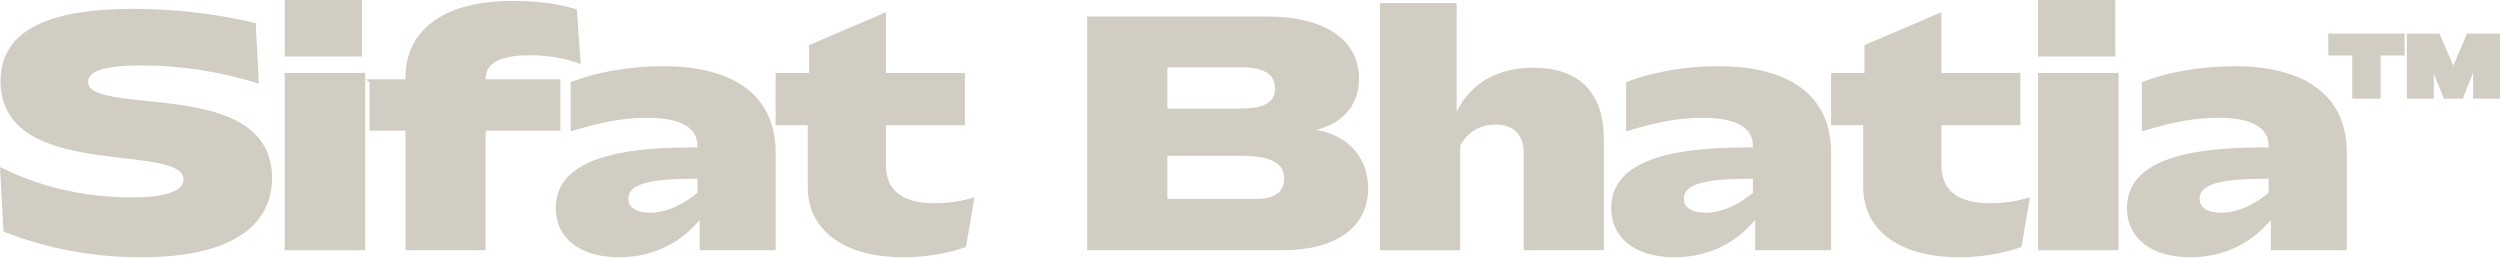
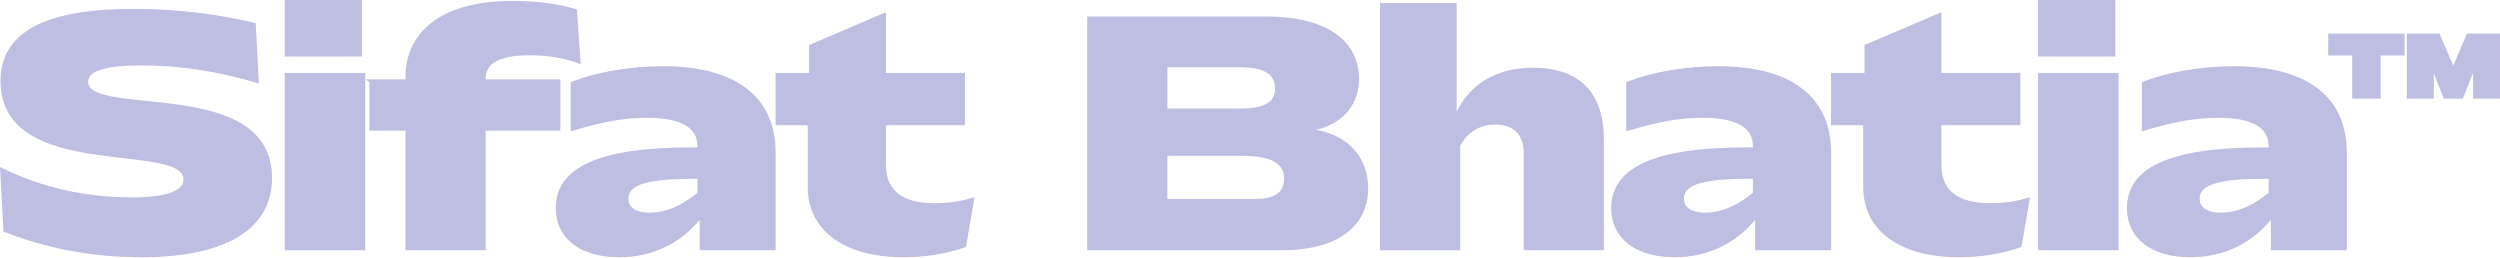
<svg xmlns="http://www.w3.org/2000/svg" id="Layer_1" data-name="Layer 1" viewBox="0 0 1973.1 203.04">
-   <path d="M105.24,8.51c39.75,0,70.78,5.32,95.14,10.89l2.31,44.51c-28.72-8.71-59.5-13.79-91.04-13.79s-43.6,5.32-43.6,14.51c0,30.48,145.15-3.87,145.15,75.71,0,40.15-36.67,61.2-101.81,61.2-40.52,0-76.17-7.74-107.2-19.83l-2.56-47.41c30.01,14.51,64.37,22.98,102.07,22.98,30.26,0,42.57-6.05,42.57-15.72,0-32.17-144.64,1.45-144.38-77.89C2.15,26.17,36.77,8.51,105.24,8.51Z" style="fill: #d1cdc2; stroke: #d1cdc2; stroke-miterlimit: 10; stroke-width: 3px;" />
-   <path d="M284.17,1.5v41.61h-57.96V1.5h57.96ZM286.74,59.07v136.91h-60.52V59.07h60.52Z" style="fill: #d1cdc2; stroke: #d1cdc2; stroke-miterlimit: 10; stroke-width: 3px;" />
-   <path d="M293.05,64.15h28.47v-3.14c0-34.35,26.93-58.78,82.84-58.78,20,0,34.88,2.18,49.5,6.29l2.82,39.91c-12.05-4.35-24.88-6.29-38.98-6.29-23.34,0-35.9,6.29-35.9,20.08v1.94h58.98v37.49h-58.98v94.34h-60.27v-94.34h-28.47v-37.49Z" style="fill: #d1cdc2; stroke: #d1cdc2; stroke-miterlimit: 10; stroke-width: 3px;" />
-   <path d="M545.53,117.85h6.41v-2.66c0-15.24-13.59-23.71-40.78-23.71-17.95,0-34.11,2.66-59.24,10.16v-35.8c18.72-7.26,44.88-12.09,71.29-12.09,56.42,0,87.45,23.46,87.45,66.52v75.71h-56.93v-26.85c-15.13,20.32-37.7,32.41-65.14,32.41-29.75,0-48.47-14.27-48.47-37.25,0-30.48,32.06-46.44,105.4-46.44ZM512.96,169.37c11.03,0,23.85-4.11,38.98-16.45v-13.3h-5.39c-38.21,0-52.06,5.56-52.06,17.17,0,8.47,7.44,12.58,18.46,12.58Z" style="fill: #d1cdc2; stroke: #d1cdc2; stroke-miterlimit: 10; stroke-width: 3px;" />
-   <path d="M639.01,97.29h-25.39v-38.22h26.41v-22.5l57.7-24.67v47.17h62.32v38.22h-62.32v32.9c0,22.25,15.13,31.69,40.26,31.69,8.72,0,18.72-.97,29.24-4.11l-6.16,36.04c-14.36,5.08-31.8,7.74-48.21,7.74-43.6,0-73.86-19.11-73.86-53.94v-50.31Z" style="fill: #d1cdc2; stroke: #d1cdc2; stroke-miterlimit: 10; stroke-width: 3px;" />
-   <path d="M859.56,14.56h140.79c45.65,0,70.78,18.63,70.78,47.65,0,22.5-15.9,38.46-44.37,40.64,32.06.48,51.55,19.35,51.55,45.72,0,29.03-23.34,47.41-66.17,47.41h-152.59V14.56ZM1007.79,69.96c0-13.06-10-18.38-29.75-18.38h-58.21v35.56h59.24c18.98,0,28.72-5.08,28.72-17.17ZM1014.97,140.83c0-13.3-11.8-19.35-34.88-19.35h-60.27v37.01h71.81c14.62,0,23.34-5.56,23.34-17.66Z" style="fill: #d1cdc2; stroke: #d1cdc2; stroke-miterlimit: 10; stroke-width: 3px;" />
-   <path d="M1090.7,3.92h57.45v91.19c10.77-27.58,33.34-40.15,62.06-40.15,34.88,0,54.11,18.63,54.11,54.67v86.36h-60.27v-75.71c0-15.24-9.23-23.46-23.85-23.46-12.05,0-22.57,5.56-29.24,17.66v81.52h-60.27V3.92Z" style="fill: #d1cdc2; stroke: #d1cdc2; stroke-miterlimit: 10; stroke-width: 3px;" />
-   <path d="M1378.55,117.85h6.41v-2.66c0-15.24-13.59-23.71-40.78-23.71-17.95,0-34.11,2.66-59.24,10.16v-35.8c18.72-7.26,44.88-12.09,71.29-12.09,56.42,0,87.45,23.46,87.45,66.52v75.71h-56.93v-26.85c-15.13,20.32-37.7,32.41-65.14,32.41-29.75,0-48.47-14.27-48.47-37.25,0-30.48,32.06-46.44,105.4-46.44ZM1345.98,169.37c11.03,0,23.85-4.11,38.98-16.45v-13.3h-5.39c-38.21,0-52.06,5.56-52.06,17.17,0,8.47,7.44,12.58,18.46,12.58Z" style="fill: #d1cdc2; stroke: #d1cdc2; stroke-miterlimit: 10; stroke-width: 3px;" />
-   <path d="M1472.03,97.29h-25.39v-38.22h26.41v-22.5l57.7-24.67v47.17h62.32v38.22h-62.32v32.9c0,22.25,15.13,31.69,40.26,31.69,8.72,0,18.72-.97,29.24-4.11l-6.15,36.04c-14.36,5.08-31.8,7.74-48.21,7.74-43.6,0-73.86-19.11-73.86-53.94v-50.31Z" style="fill: #d1cdc2; stroke: #d1cdc2; stroke-miterlimit: 10; stroke-width: 3px;" />
-   <path d="M1668.01,1.5v41.61h-57.96V1.5h57.96ZM1670.57,59.07v136.91h-60.52V59.07h60.52Z" style="fill: #d1cdc2; stroke: #d1cdc2; stroke-miterlimit: 10; stroke-width: 3px;" />
-   <path d="M1785.57,117.85h6.41v-2.66c0-15.24-13.59-23.71-40.78-23.71-17.95,0-34.11,2.66-59.24,10.16v-35.8c18.72-7.26,44.88-12.09,71.29-12.09,56.42,0,87.45,23.46,87.45,66.52v75.71h-56.93v-26.85c-15.13,20.32-37.7,32.41-65.14,32.41-29.75,0-48.47-14.27-48.47-37.25,0-30.48,32.06-46.44,105.4-46.44ZM1753,169.37c11.03,0,23.85-4.11,38.98-16.45v-13.3h-5.39c-38.21,0-52.06,5.56-52.06,17.17,0,8.47,7.44,12.58,18.46,12.58Z" style="fill: #d1cdc2; stroke: #d1cdc2; stroke-miterlimit: 10; stroke-width: 3px;" />
-   <path d="M1839.07,28.01h57.23v14.24h-18.91v34.11h-19.41v-34.11h-18.91v-14.24ZM1901.1,28.01h23.22l11.94,27.69,11.78-27.69h23.55v48.35h-18.25v-26.75l-10.62,26.75h-12.94l-10.45-26.29v26.29h-18.25V28.01Z" style="fill: #d1cdc2; stroke: #d1cdc2; stroke-miterlimit: 10; stroke-width: 3px;" />
+   <path d="M105.24,8.51c39.75,0,70.78,5.32,95.14,10.89l2.31,44.51c-28.72-8.71-59.5-13.79-91.04-13.79s-43.6,5.32-43.6,14.51c0,30.48,145.15-3.87,145.15,75.71,0,40.15-36.67,61.2-101.81,61.2-40.52,0-76.17-7.74-107.2-19.83l-2.56-47.41c30.01,14.51,64.37,22.98,102.07,22.98,30.26,0,42.57-6.05,42.57-15.72,0-32.17-144.64,1.45-144.38-77.89C2.15,26.17,36.77,8.51,105.24,8.51Z" style="fill: #bebde2; stroke: #bebde2; stroke-miterlimit: 10; stroke-width: 3px;" />
+   <path d="M284.17,1.5v41.61h-57.96V1.5h57.96ZM286.74,59.07v136.91h-60.52V59.07h60.52Z" style="fill: #bebde2; stroke: #bebde2; stroke-miterlimit: 10; stroke-width: 3px;" />
+   <path d="M293.05,64.15h28.47v-3.14c0-34.35,26.93-58.78,82.84-58.78,20,0,34.88,2.18,49.5,6.29l2.82,39.91c-12.05-4.35-24.88-6.29-38.98-6.29-23.34,0-35.9,6.29-35.9,20.08v1.94h58.98v37.49h-58.98v94.34h-60.27v-94.34h-28.47v-37.49Z" style="fill: #bebde2; stroke: #bebde2; stroke-miterlimit: 10; stroke-width: 3px;" />
+   <path d="M545.53,117.85h6.41v-2.66c0-15.24-13.59-23.71-40.78-23.71-17.95,0-34.11,2.66-59.24,10.16v-35.8c18.72-7.26,44.88-12.09,71.29-12.09,56.42,0,87.45,23.46,87.45,66.52v75.71h-56.93v-26.85c-15.13,20.32-37.7,32.41-65.14,32.41-29.75,0-48.47-14.27-48.47-37.25,0-30.48,32.06-46.44,105.4-46.44ZM512.96,169.37c11.03,0,23.85-4.11,38.98-16.45v-13.3h-5.39c-38.21,0-52.06,5.56-52.06,17.17,0,8.47,7.44,12.58,18.46,12.58Z" style="fill: #bebde2; stroke: #bebde2; stroke-miterlimit: 10; stroke-width: 3px;" />
+   <path d="M639.01,97.29h-25.39v-38.22h26.41v-22.5l57.7-24.67v47.17h62.32v38.22h-62.32v32.9c0,22.25,15.13,31.69,40.26,31.69,8.72,0,18.72-.97,29.24-4.11l-6.16,36.04c-14.36,5.08-31.8,7.74-48.21,7.74-43.6,0-73.86-19.11-73.86-53.94v-50.31Z" style="fill: #bebde2; stroke: #bebde2; stroke-miterlimit: 10; stroke-width: 3px;" />
+   <path d="M859.56,14.56h140.79c45.65,0,70.78,18.63,70.78,47.65,0,22.5-15.9,38.46-44.37,40.64,32.06.48,51.55,19.35,51.55,45.72,0,29.03-23.34,47.41-66.17,47.41h-152.59V14.56ZM1007.79,69.96c0-13.06-10-18.38-29.75-18.38h-58.21v35.56h59.24c18.98,0,28.72-5.08,28.72-17.17ZM1014.97,140.83c0-13.3-11.8-19.35-34.88-19.35h-60.27v37.01h71.81c14.62,0,23.34-5.56,23.34-17.66Z" style="fill: #bebde2; stroke: #bebde2; stroke-miterlimit: 10; stroke-width: 3px;" />
+   <path d="M1090.7,3.92h57.45v91.19c10.77-27.58,33.34-40.15,62.06-40.15,34.88,0,54.11,18.63,54.11,54.67v86.36h-60.27v-75.71c0-15.24-9.23-23.46-23.85-23.46-12.05,0-22.57,5.56-29.24,17.66v81.52h-60.27V3.92Z" style="fill: #bebde2; stroke: #bebde2; stroke-miterlimit: 10; stroke-width: 3px;" />
+   <path d="M1378.55,117.85h6.41v-2.66c0-15.24-13.59-23.71-40.78-23.71-17.95,0-34.11,2.66-59.24,10.16v-35.8c18.72-7.26,44.88-12.09,71.29-12.09,56.42,0,87.45,23.46,87.45,66.52v75.71h-56.93v-26.85c-15.13,20.32-37.7,32.41-65.14,32.41-29.75,0-48.47-14.27-48.47-37.25,0-30.48,32.06-46.44,105.4-46.44ZM1345.98,169.37c11.03,0,23.85-4.11,38.98-16.45v-13.3h-5.39c-38.21,0-52.06,5.56-52.06,17.17,0,8.47,7.44,12.58,18.46,12.58Z" style="fill: #bebde2; stroke: #bebde2; stroke-miterlimit: 10; stroke-width: 3px;" />
+   <path d="M1472.03,97.29h-25.39v-38.22h26.41v-22.5l57.7-24.67v47.17h62.32v38.22h-62.32v32.9c0,22.25,15.13,31.69,40.26,31.69,8.72,0,18.72-.97,29.24-4.11l-6.15,36.04c-14.36,5.08-31.8,7.74-48.21,7.74-43.6,0-73.86-19.11-73.86-53.94v-50.31Z" style="fill: #bebde2; stroke: #bebde2; stroke-miterlimit: 10; stroke-width: 3px;" />
+   <path d="M1668.01,1.5v41.61h-57.96V1.5h57.96ZM1670.57,59.07v136.91h-60.52V59.07h60.52Z" style="fill: #bebde2; stroke: #bebde2; stroke-miterlimit: 10; stroke-width: 3px;" />
+   <path d="M1785.57,117.85h6.41v-2.66c0-15.24-13.59-23.71-40.78-23.71-17.95,0-34.11,2.66-59.24,10.16v-35.8c18.72-7.26,44.88-12.09,71.29-12.09,56.42,0,87.45,23.46,87.45,66.52v75.71h-56.93v-26.85c-15.13,20.32-37.7,32.41-65.14,32.41-29.75,0-48.47-14.27-48.47-37.25,0-30.48,32.06-46.44,105.4-46.44ZM1753,169.37c11.03,0,23.85-4.11,38.98-16.45v-13.3h-5.39c-38.21,0-52.06,5.56-52.06,17.17,0,8.47,7.44,12.58,18.46,12.58Z" style="fill: #bebde2; stroke: #bebde2; stroke-miterlimit: 10; stroke-width: 3px;" />
+   <path d="M1839.07,28.01h57.23v14.24h-18.91v34.11h-19.41v-34.11h-18.91v-14.24ZM1901.1,28.01h23.22l11.94,27.69,11.78-27.69h23.55v48.35h-18.25v-26.75l-10.62,26.75h-12.94l-10.45-26.29v26.29h-18.25V28.01Z" style="fill: #bebde2; stroke: #bebde2; stroke-miterlimit: 10; stroke-width: 3px;" />
</svg>
